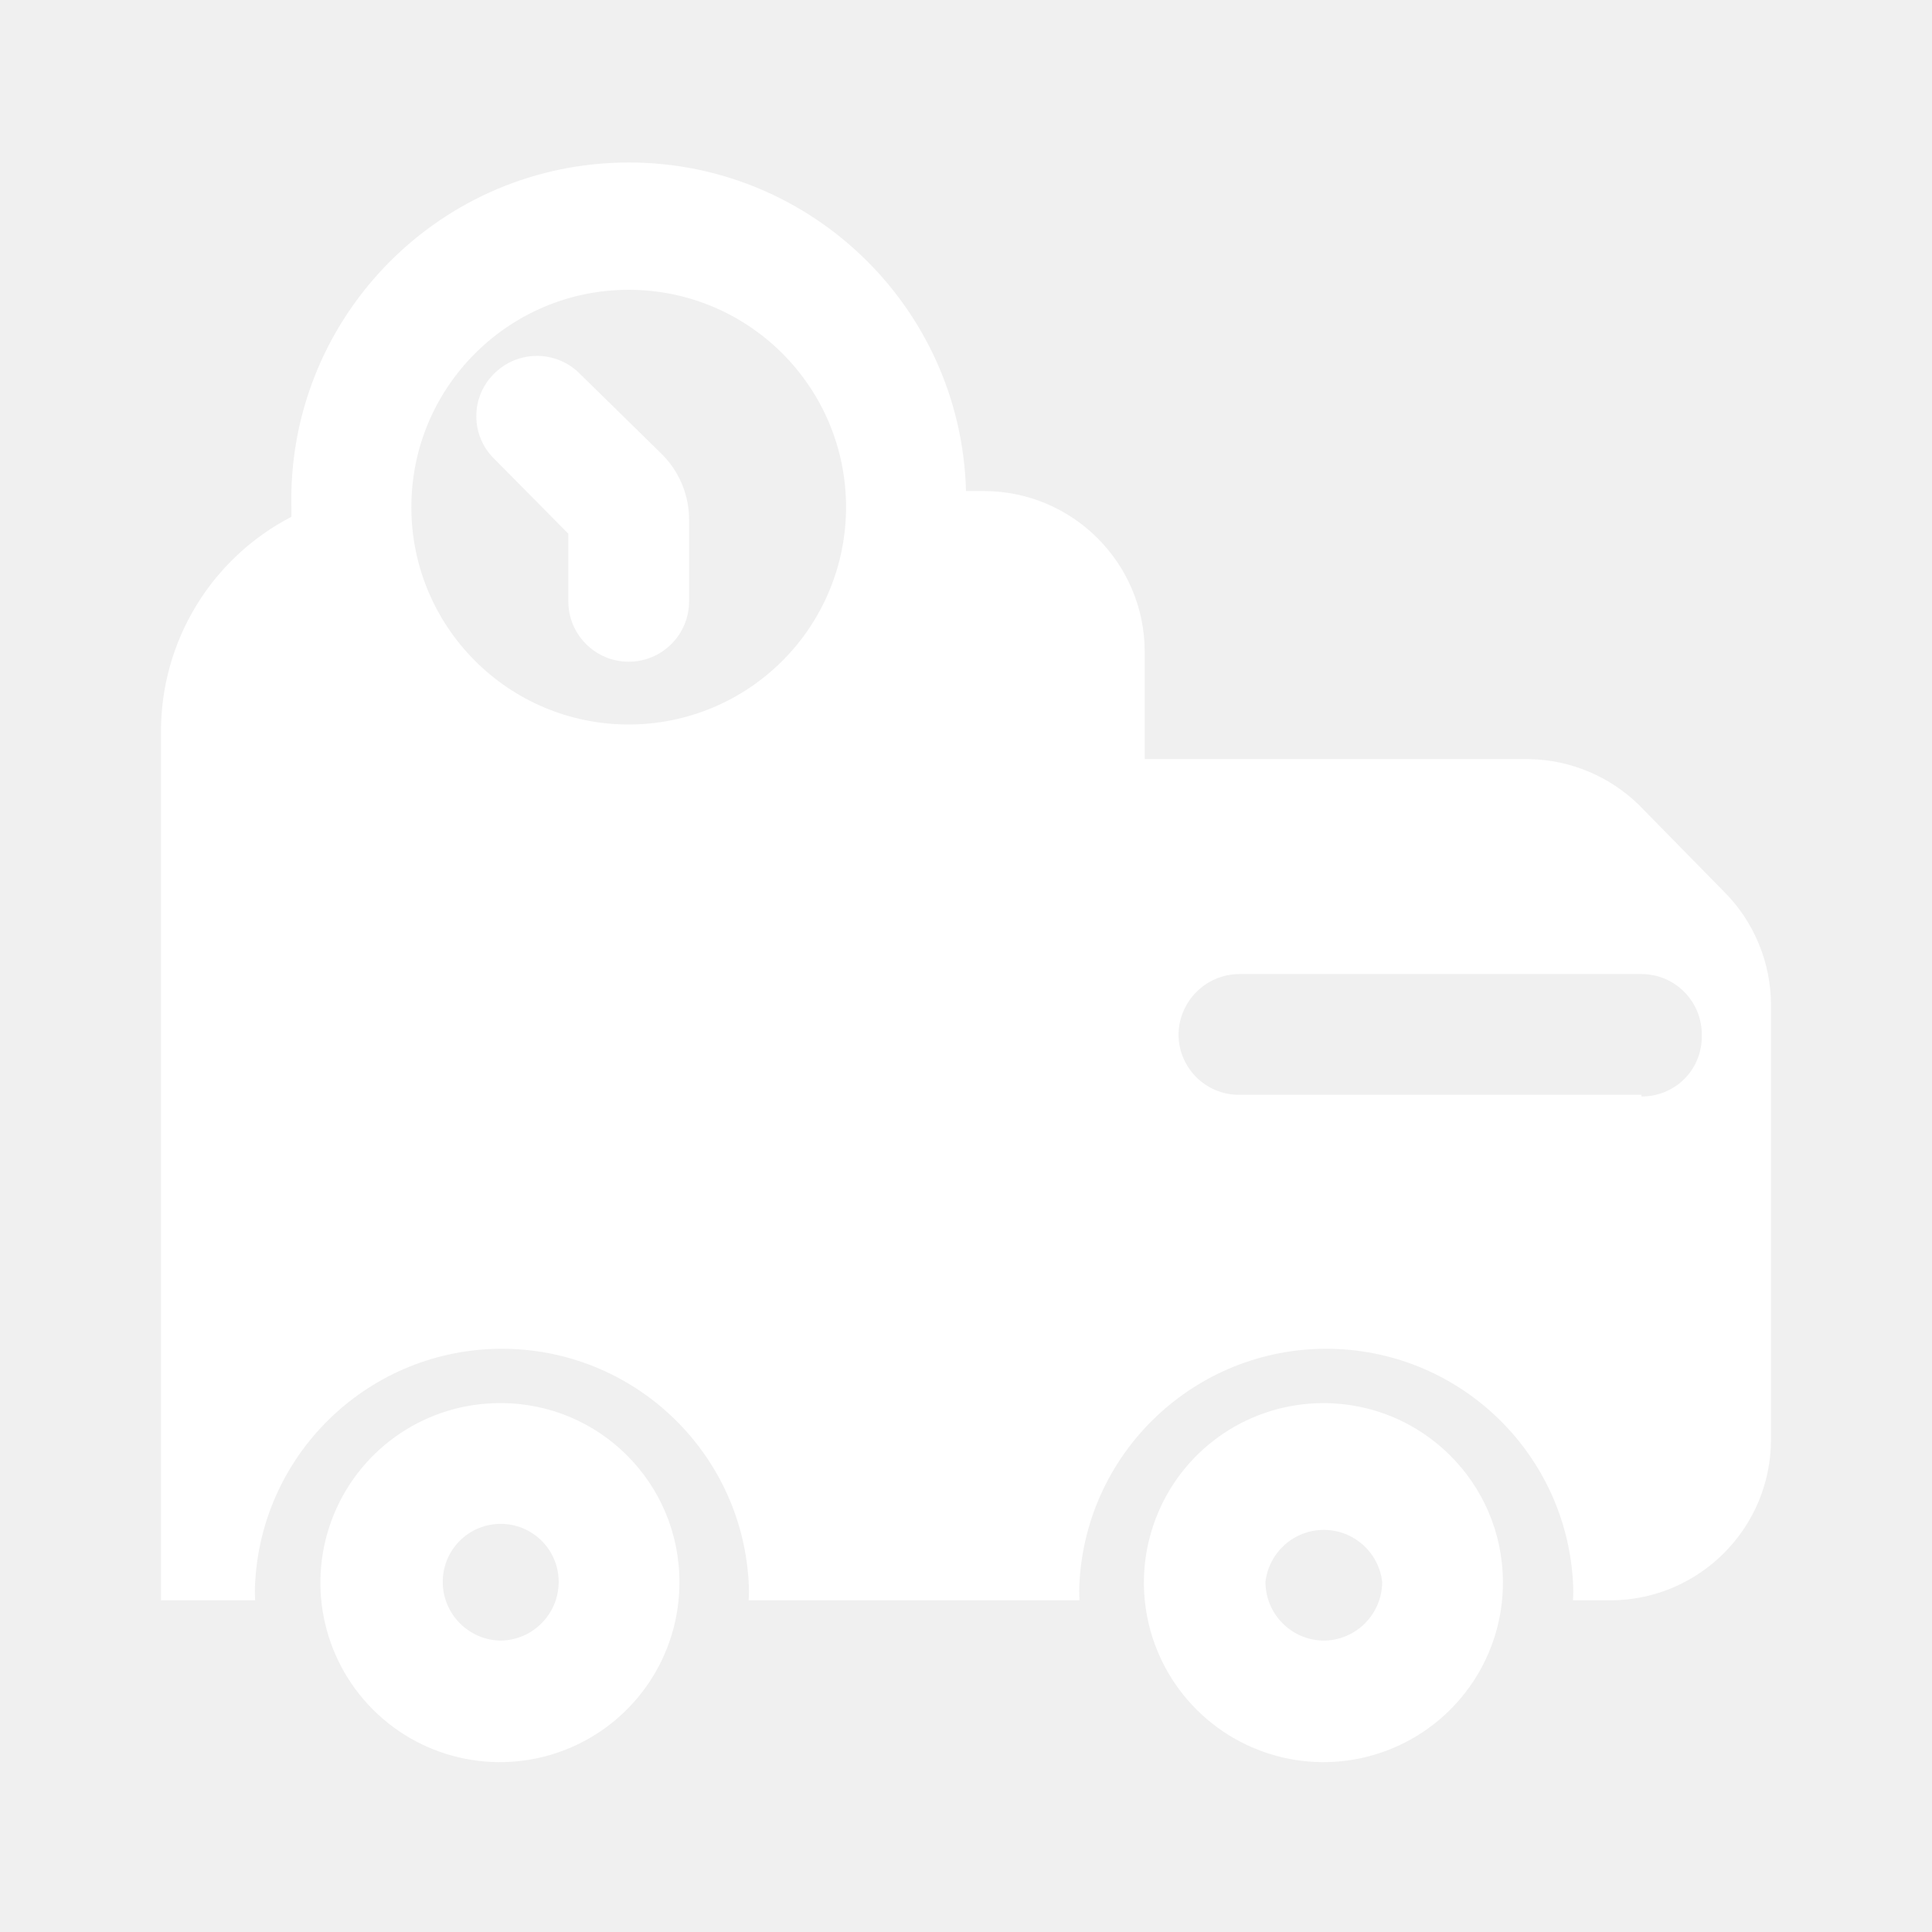
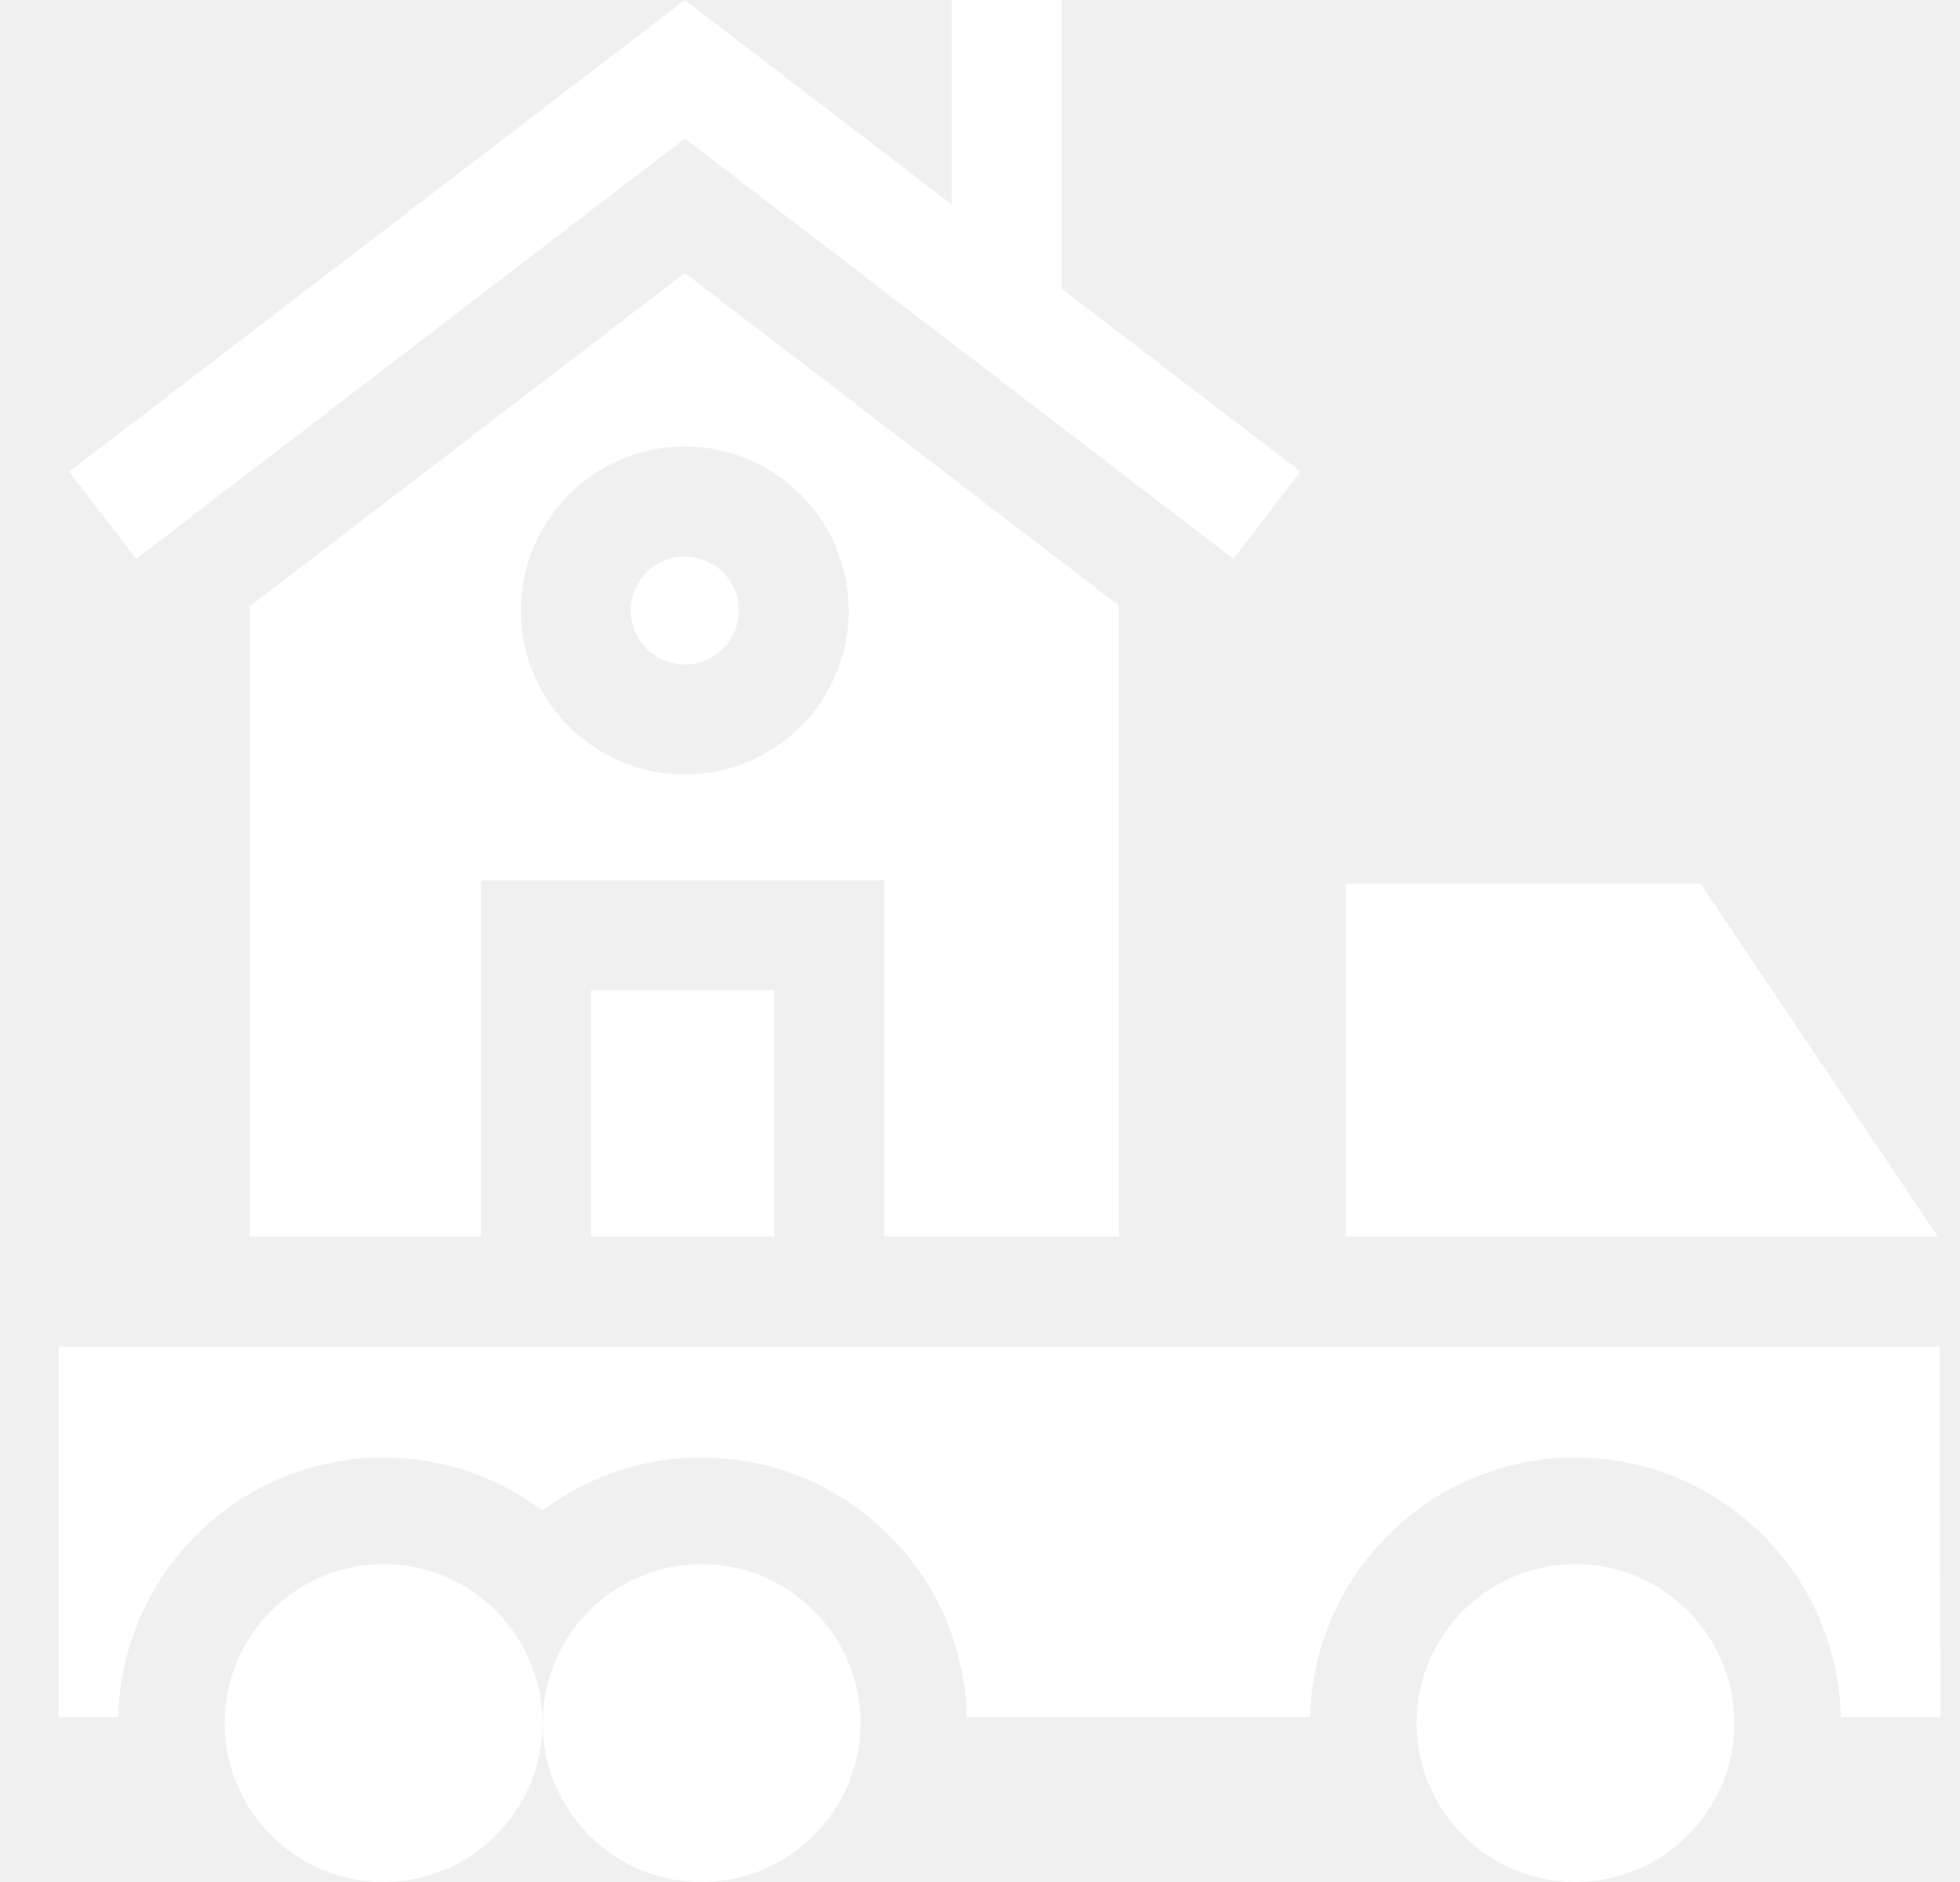
- <svg xmlns="http://www.w3.org/2000/svg" width="24" height="24" viewBox="0 0 24 24" fill="none">
-   <path d="M7.2 4.64C6.907 4.348 6.433 4.348 6.14 4.64C5.997 4.779 5.917 4.97 5.917 5.17C5.917 5.37 5.997 5.561 6.14 5.7L7.06 6.63V7.47C7.06 7.884 7.396 8.22 7.81 8.22C8.224 8.22 8.56 7.884 8.56 7.47V6.47C8.564 6.154 8.437 5.85 8.21 5.63L7.2 4.64Z" fill="white" />
-   <path fill-rule="evenodd" clip-rule="evenodd" d="M20.36 10L21.41 11.07C21.786 11.443 21.998 11.95 22 12.48V17.88C22 18.985 21.105 19.88 20 19.88H19.54C19.545 19.803 19.545 19.727 19.54 19.65C19.447 18.025 18.102 16.755 16.475 16.755C14.848 16.755 13.503 18.025 13.41 19.65C13.405 19.727 13.405 19.803 13.41 19.88H9.3C9.305 19.803 9.305 19.727 9.3 19.65C9.207 18.025 7.863 16.755 6.235 16.755C4.608 16.755 3.263 18.025 3.17 19.65C3.165 19.727 3.165 19.803 3.17 19.88H2V9.1C1.994 7.973 2.62 6.938 3.62 6.42V6.32C3.559 4.006 5.386 2.081 7.7 2.02C10.014 1.959 11.939 3.786 12 6.1H12.22C13.325 6.1 14.22 6.995 14.22 8.1V9.43H19C19.509 9.44 19.996 9.644 20.36 10ZM5.11 6.3C5.11 7.791 6.319 9 7.81 9C8.526 9 9.213 8.716 9.719 8.209C10.226 7.703 10.51 7.016 10.51 6.3C10.51 4.809 9.301 3.6 7.81 3.6C6.319 3.6 5.11 4.809 5.11 6.3ZM20.39 13.6H15.39C14.98 13.6 14.646 13.27 14.64 12.86C14.64 12.444 14.974 12.105 15.39 12.1H20.39C20.591 12.1 20.783 12.18 20.924 12.323C21.065 12.466 21.143 12.659 21.14 12.86C21.145 13.062 21.069 13.256 20.927 13.4C20.785 13.543 20.591 13.623 20.39 13.62V13.6Z" fill="white" />
-   <path fill-rule="evenodd" clip-rule="evenodd" d="M6.22 17.43C5.316 17.426 4.5 17.968 4.152 18.802C3.804 19.636 3.994 20.598 4.633 21.237C5.272 21.876 6.234 22.066 7.068 21.718C7.902 21.37 8.444 20.554 8.44 19.65C8.44 18.424 7.446 17.43 6.22 17.43ZM6.22 20.38C5.821 20.375 5.5 20.049 5.5 19.65C5.5 19.252 5.822 18.93 6.22 18.93C6.618 18.93 6.94 19.252 6.94 19.65C6.94 20.049 6.619 20.375 6.22 20.38Z" fill="white" />
-   <path fill-rule="evenodd" clip-rule="evenodd" d="M16.44 17.43C15.537 17.43 14.723 17.974 14.379 18.809C14.034 19.643 14.227 20.603 14.867 21.24C15.507 21.877 16.468 22.066 17.3 21.717C18.133 21.369 18.674 20.553 18.67 19.65C18.665 18.422 17.668 17.43 16.44 17.43ZM16.44 20.38C16.041 20.375 15.72 20.049 15.72 19.65C15.763 19.282 16.075 19.005 16.445 19.005C16.815 19.005 17.127 19.282 17.17 19.65C17.17 19.843 17.093 20.029 16.956 20.166C16.819 20.303 16.634 20.38 16.44 20.38Z" fill="white" />
+ <svg xmlns="http://www.w3.org/2000/svg" width="25" height="24" viewBox="0 0 25 24" fill="none">
+   <g clip-path="url(#clip0_2149_327)">
+     <path d="M21.69 11.269H17.17V15.768H24.716L21.69 11.269Z" fill="white" />
+     <path d="M8.735 8.474C9.114 8.474 9.423 8.165 9.423 7.786C9.423 7.406 9.114 7.097 8.735 7.097C8.355 7.097 8.046 7.406 8.046 7.786C8.046 8.165 8.355 8.474 8.735 8.474Z" fill="white" />
+     <path d="M6.135 11.226H11.279V15.768H14.271V7.722L8.735 3.482L3.184 7.733V15.768H6.135V11.226ZM8.735 5.694C9.888 5.694 10.826 6.632 10.826 7.786C10.826 8.939 9.888 9.877 8.735 9.877C7.581 9.877 6.643 8.939 6.643 7.786C6.643 6.632 7.581 5.694 8.735 5.694Z" fill="white" />
+     <path d="M7.538 12.629H9.876V15.768H7.538V12.629Z" fill="white" />
+     <path d="M1.508 21.897C1.549 20.065 3.051 18.587 4.892 18.587C5.652 18.587 6.355 18.839 6.92 19.263C7.486 18.839 8.188 18.587 8.949 18.587C10.79 18.587 12.292 20.065 12.333 21.897H16.711C16.752 20.065 18.254 18.587 20.095 18.587C21.937 18.587 23.439 20.065 23.48 21.897H24.75L24.737 17.171H0.75V21.897H1.508Z" fill="white" />
+     <path d="M22.122 21.973C22.122 20.855 21.213 19.946 20.095 19.946C18.978 19.946 18.068 20.855 18.068 21.973C18.068 23.091 18.978 24 20.095 24C21.213 24 22.122 23.091 22.122 21.973Z" fill="white" />
+     <path d="M10.975 21.973C10.975 20.855 10.066 19.946 8.949 19.946C7.831 19.946 6.922 20.855 6.922 21.973C6.922 23.091 7.831 24 8.949 24C10.066 24 10.975 23.091 10.975 21.973Z" fill="white" />
+     <path d="M6.919 21.973C6.919 20.855 6.01 19.946 4.892 19.946C3.775 19.946 2.865 20.855 2.865 21.973C2.865 23.091 3.775 24 4.892 24C6.01 24 6.919 23.091 6.919 21.973Z" fill="white" />
+     <path d="M8.735 0L0.883 6.014L1.736 7.128L8.735 1.767L15.733 7.128L16.587 6.014L13.542 3.682V0H12.139V2.608L8.735 0Z" fill="white" />
+   </g>
+   <defs>
+     <clipPath id="clip0_2149_327">
+       <rect width="24" height="24" fill="white" transform="translate(0.75)" />
+     </clipPath>
+   </defs>
</svg>
